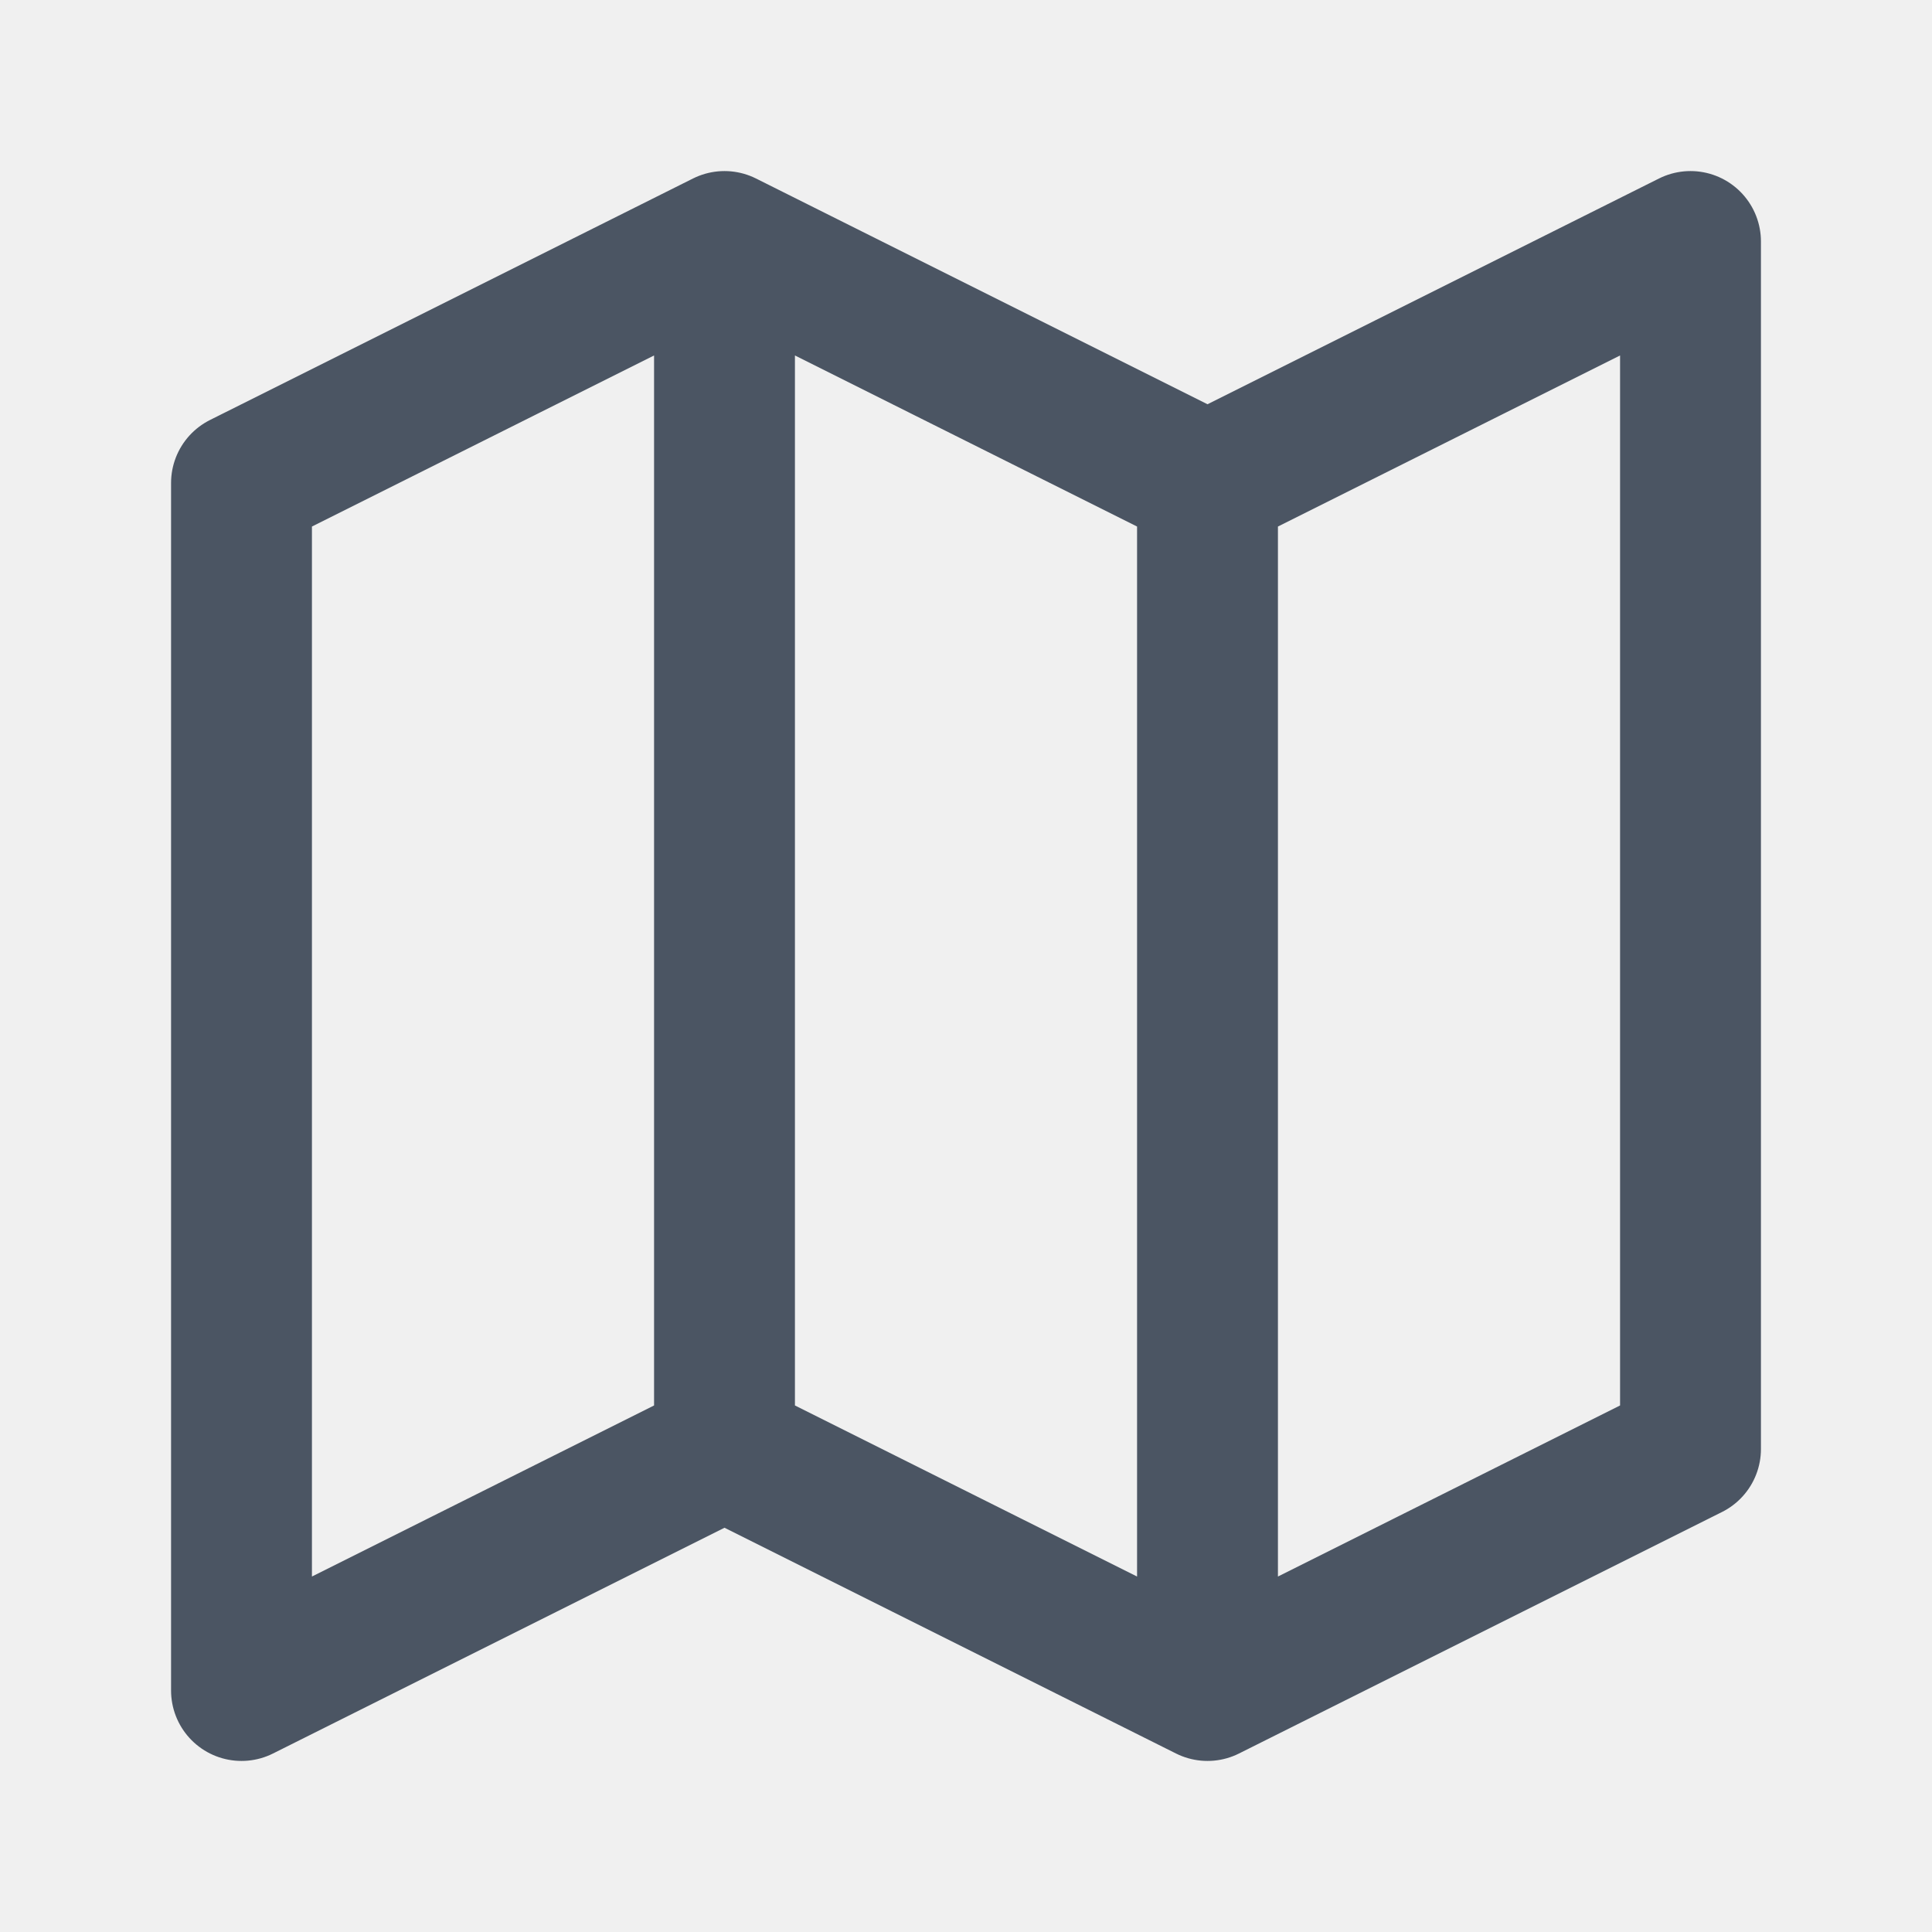
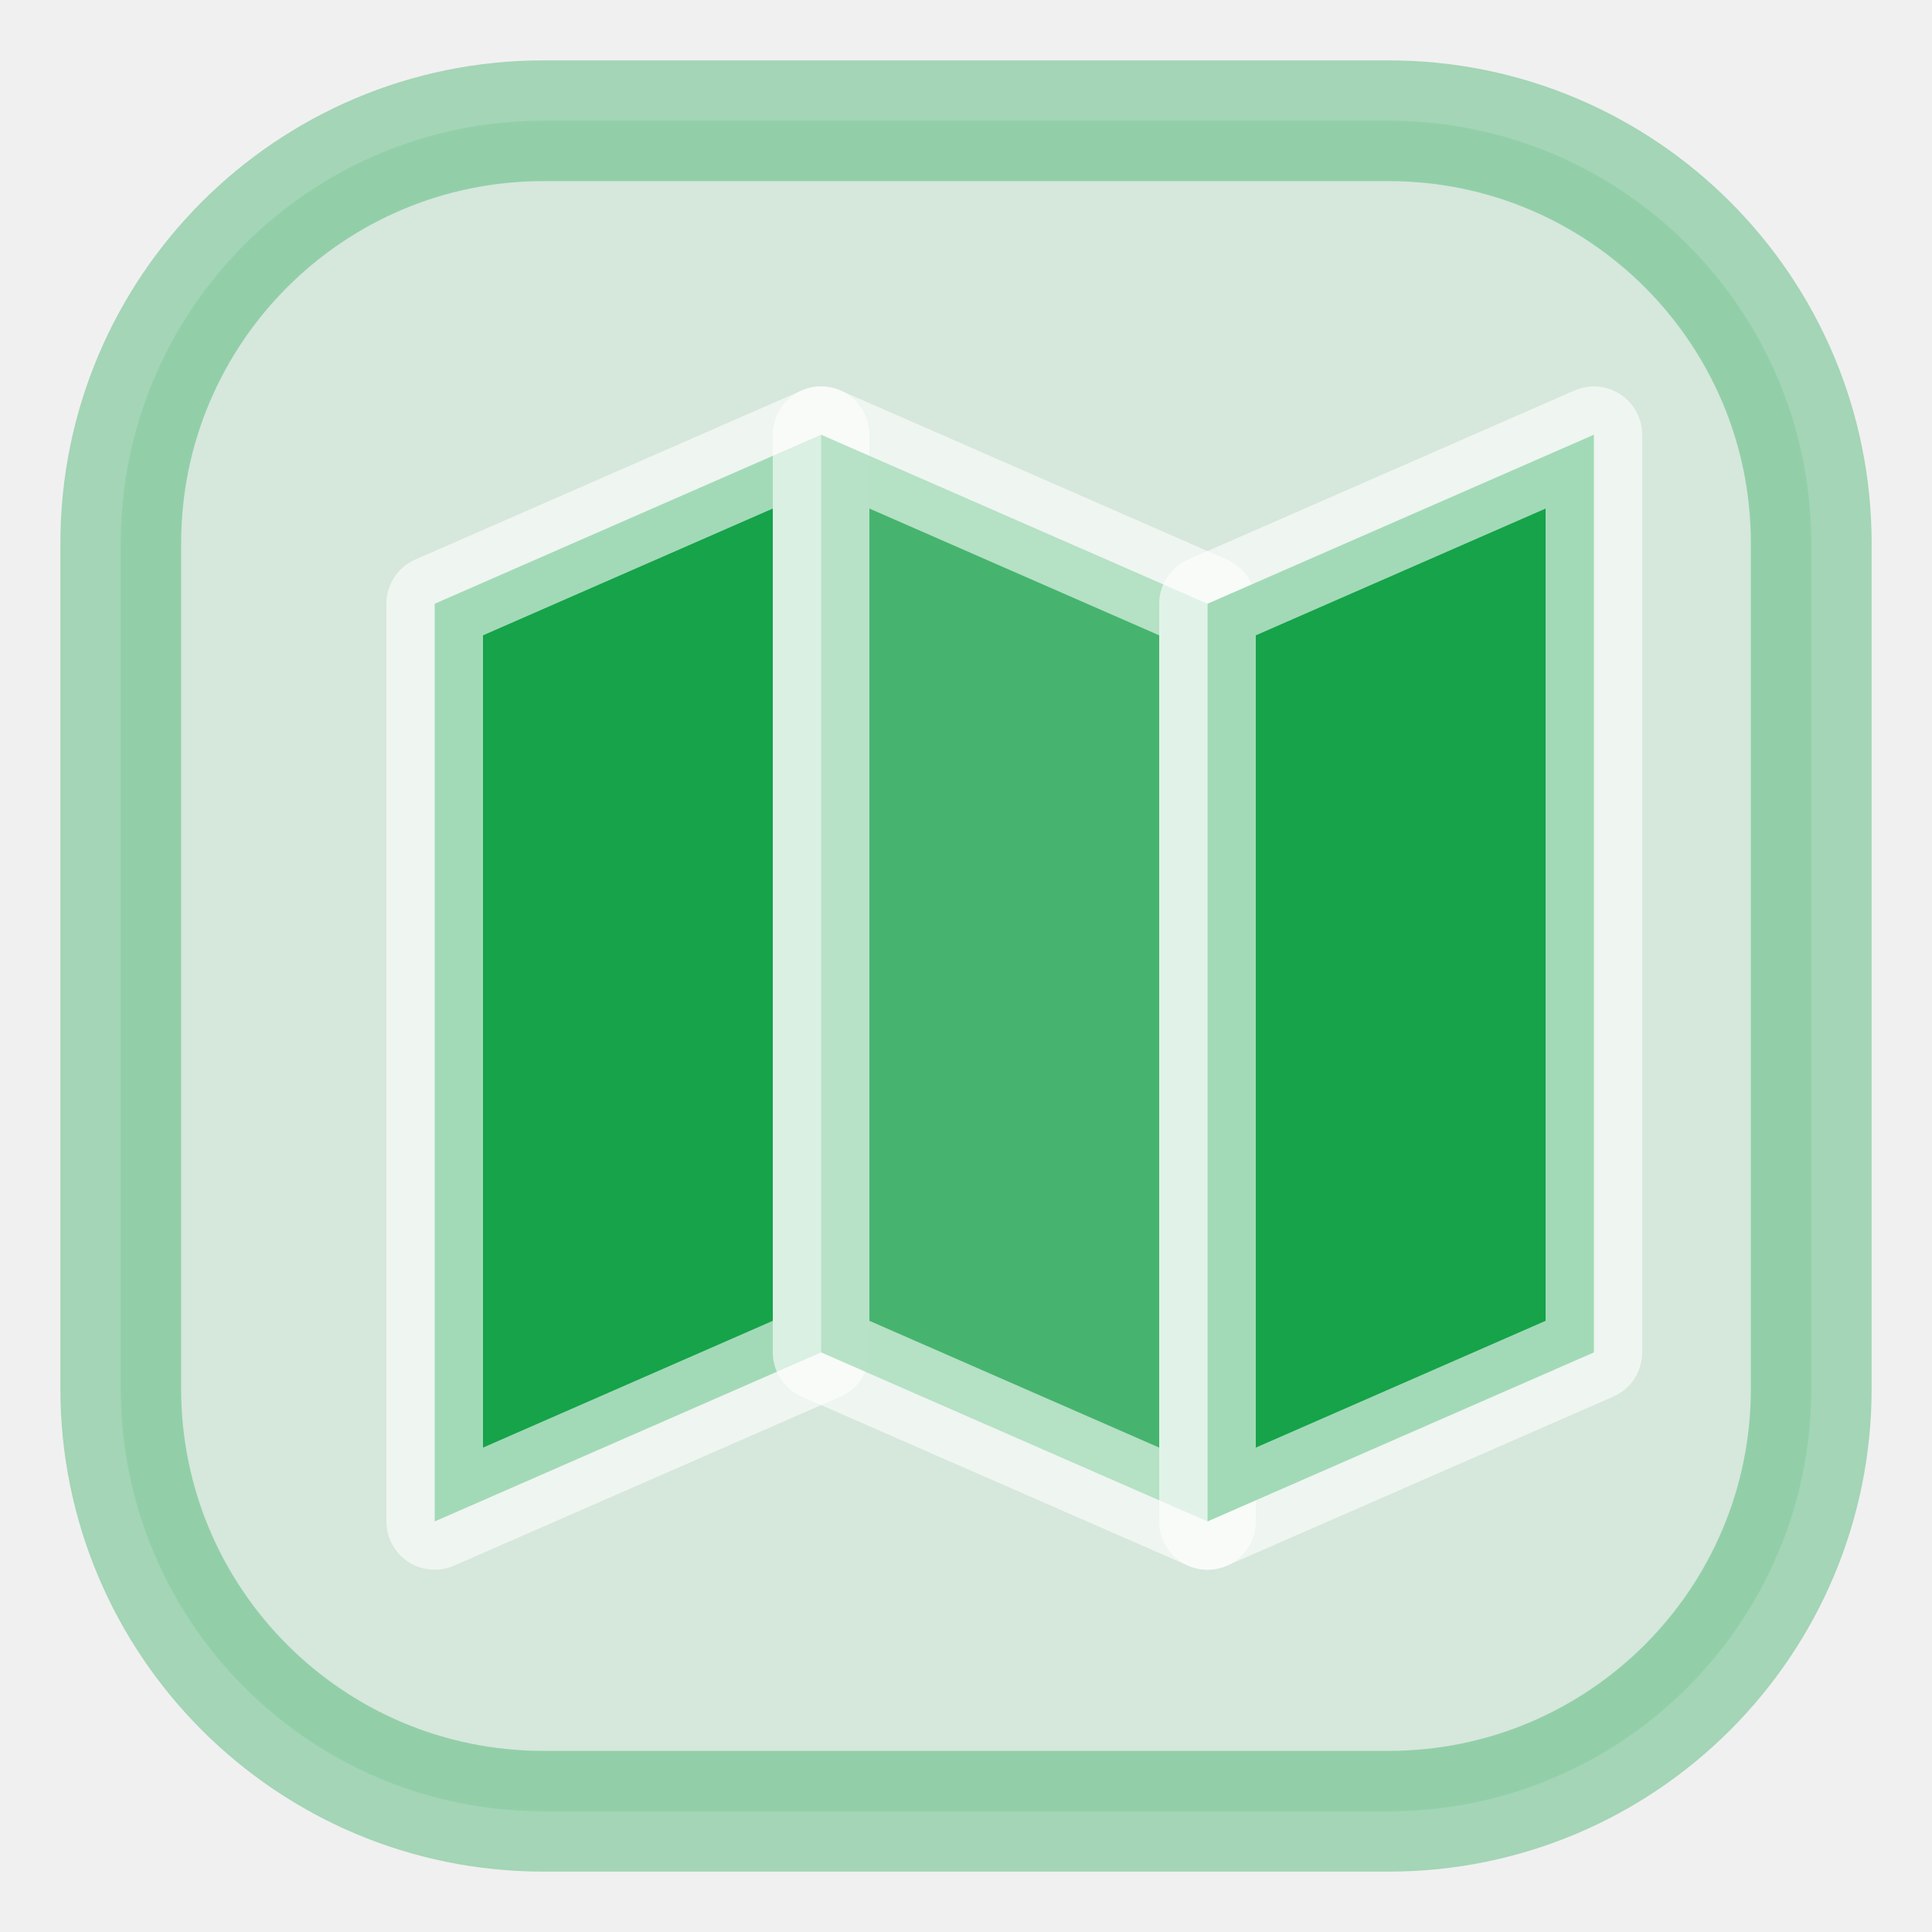
- <svg xmlns="http://www.w3.org/2000/svg" viewBox="0 0 24 24" width="24" height="24" fill="none" stroke="#4B5563" stroke-width="1.75" stroke-linecap="round" stroke-linejoin="round">
-   <path d="m3 6 6-3 6 3 6-3v15l-6 3-6-3-6 3V6ZM9 3v15M15 6v15" />
+ <svg xmlns="http://www.w3.org/2000/svg" viewBox="0 0 16 16" width="16" height="16" fill="none">
+   <rect x="1" y="1" width="14" height="14" rx="3.5" fill="#16A34A" fill-opacity="0.12" stroke="#16A34A" stroke-width="1.0" stroke-opacity="0.35" />
+   <path d="M3.6 5.0 L6.8 3.6 L6.8 11.2 L3.6 12.6 Z" fill="#16A34A" stroke="#FFFFFF" stroke-width="0.8" stroke-linejoin="round" stroke-opacity="0.6" />
+   <path d="M6.8 3.6 L10.0 5.0 L10.0 12.6 L6.8 11.2 Z" fill="#16A34A" fill-opacity="0.75" stroke="#FFFFFF" stroke-width="0.8" stroke-linejoin="round" stroke-opacity="0.6" />
+   <path d="M10.0 5.0 L13.2 3.6 L13.2 11.2 L10.0 12.6 Z" fill="#16A34A" stroke="#FFFFFF" stroke-width="0.8" stroke-linejoin="round" stroke-opacity="0.6" />
</svg>
